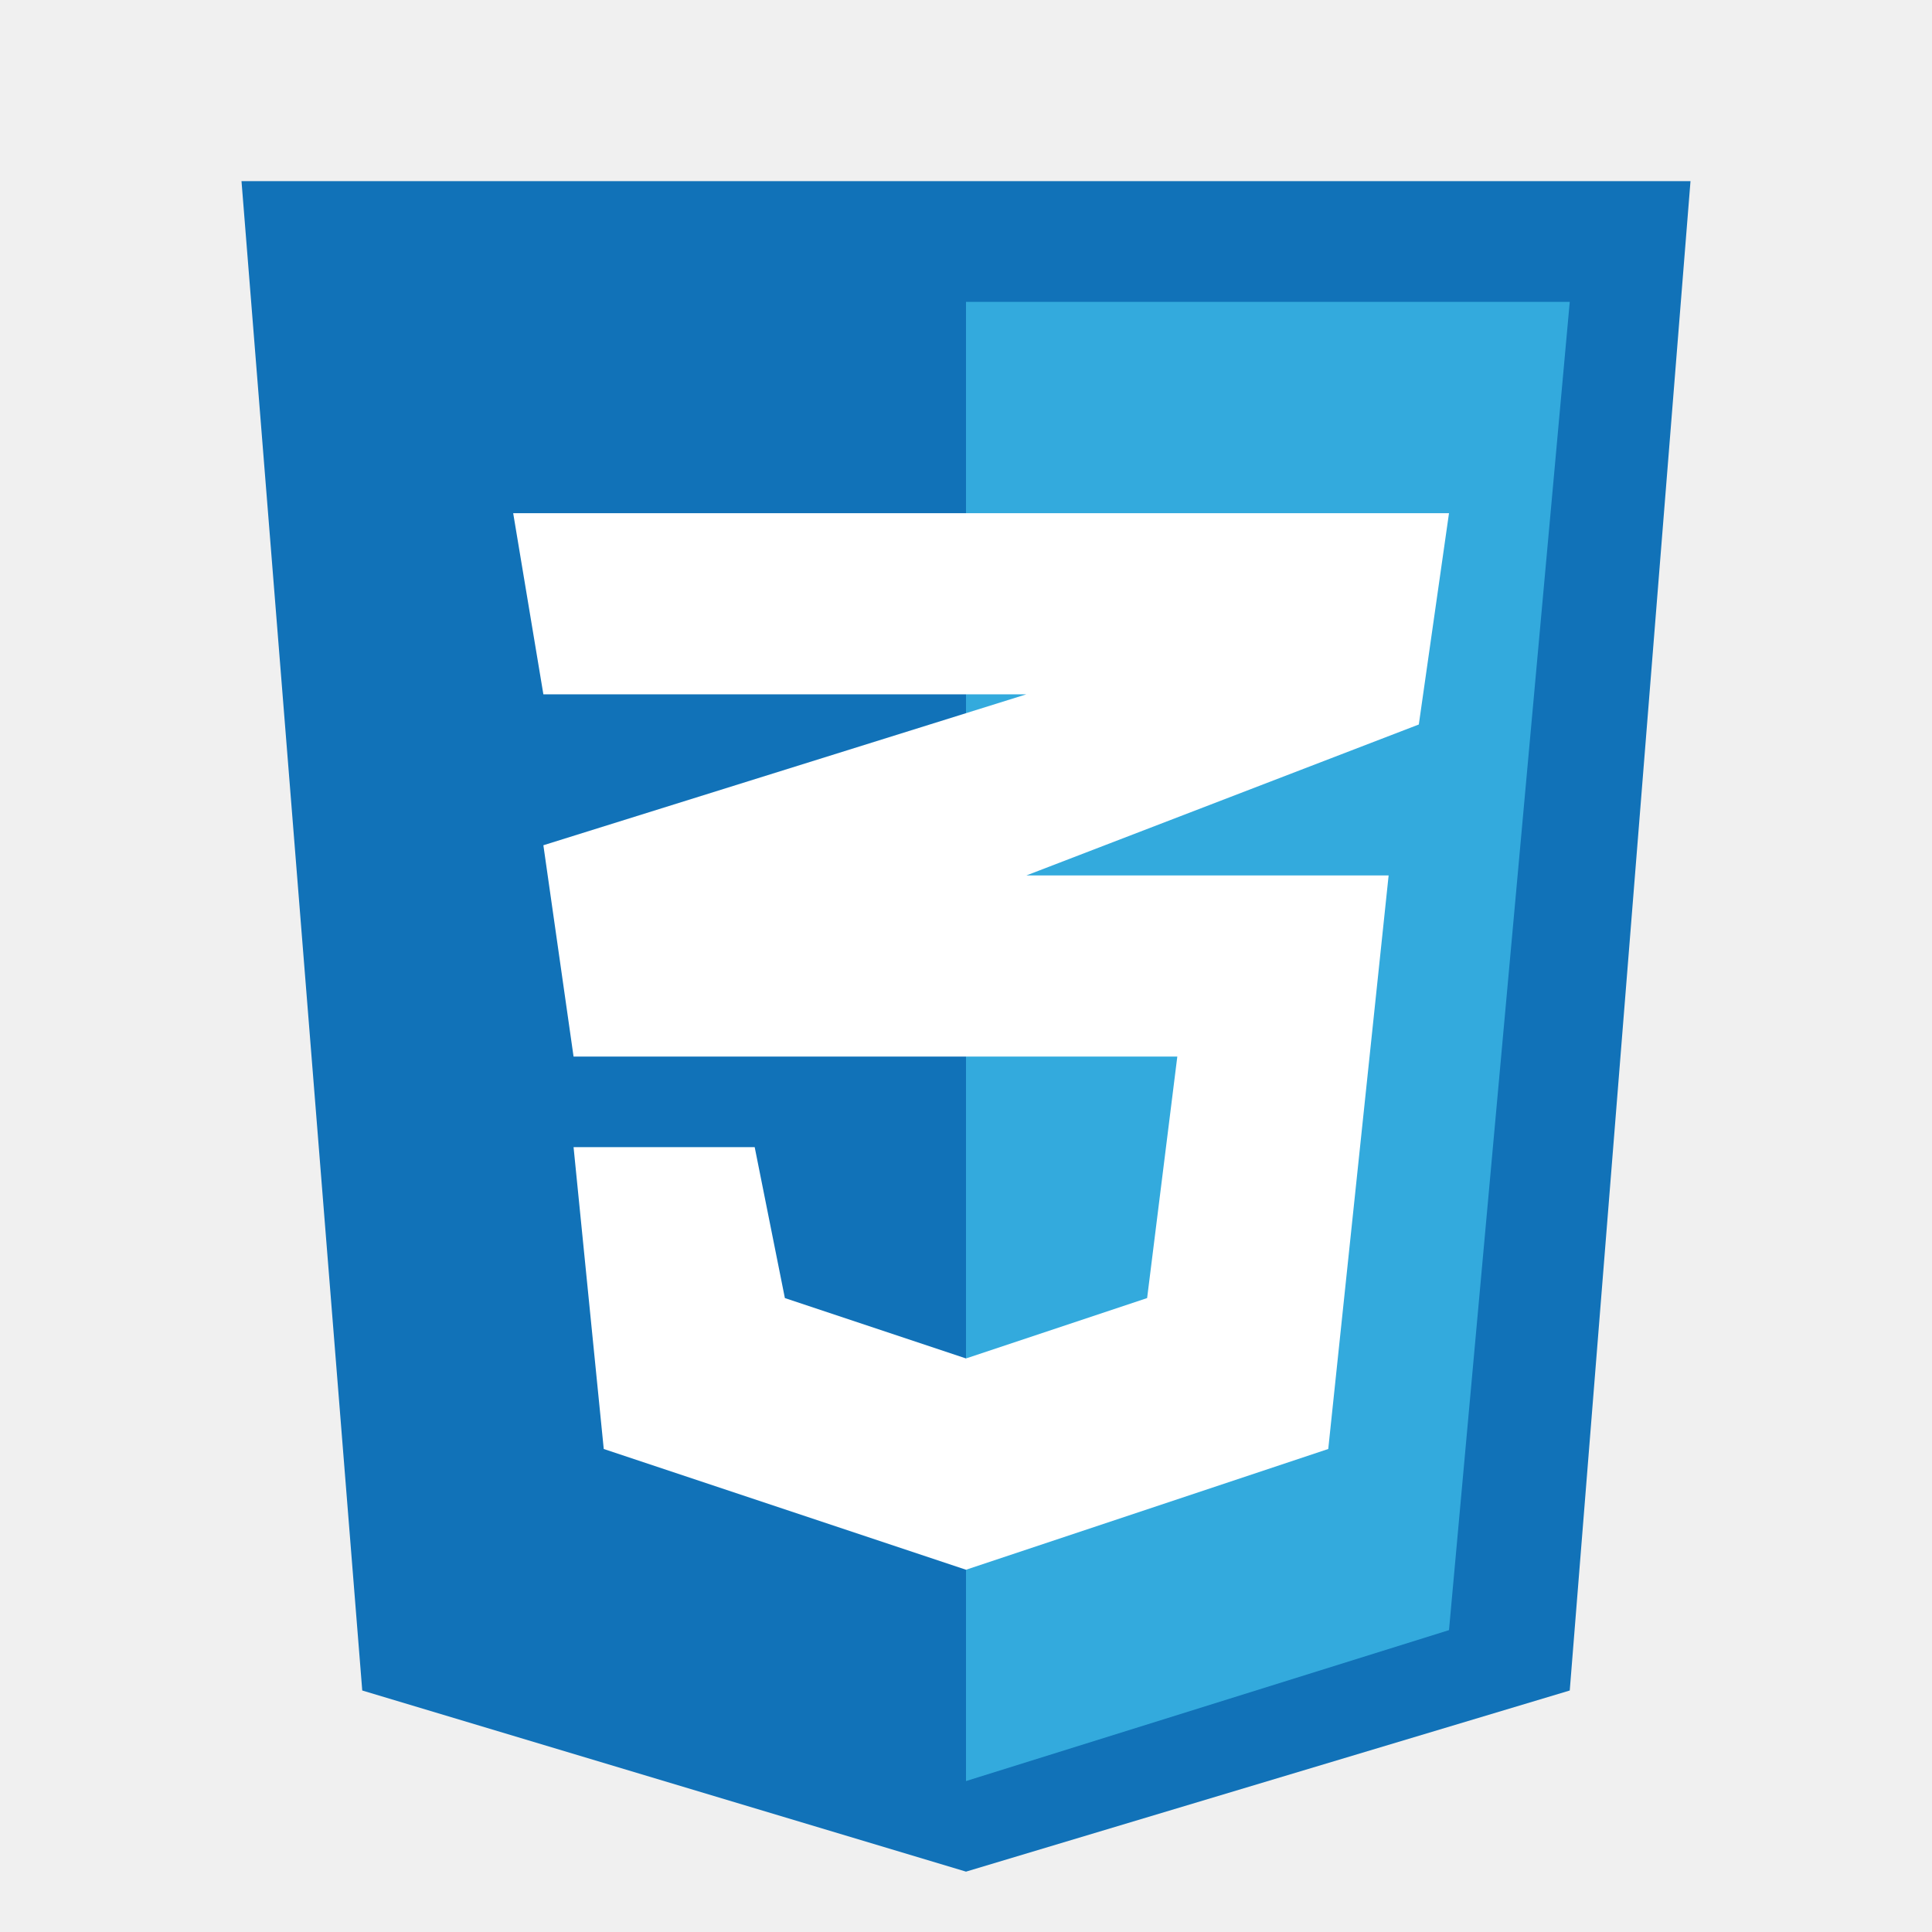
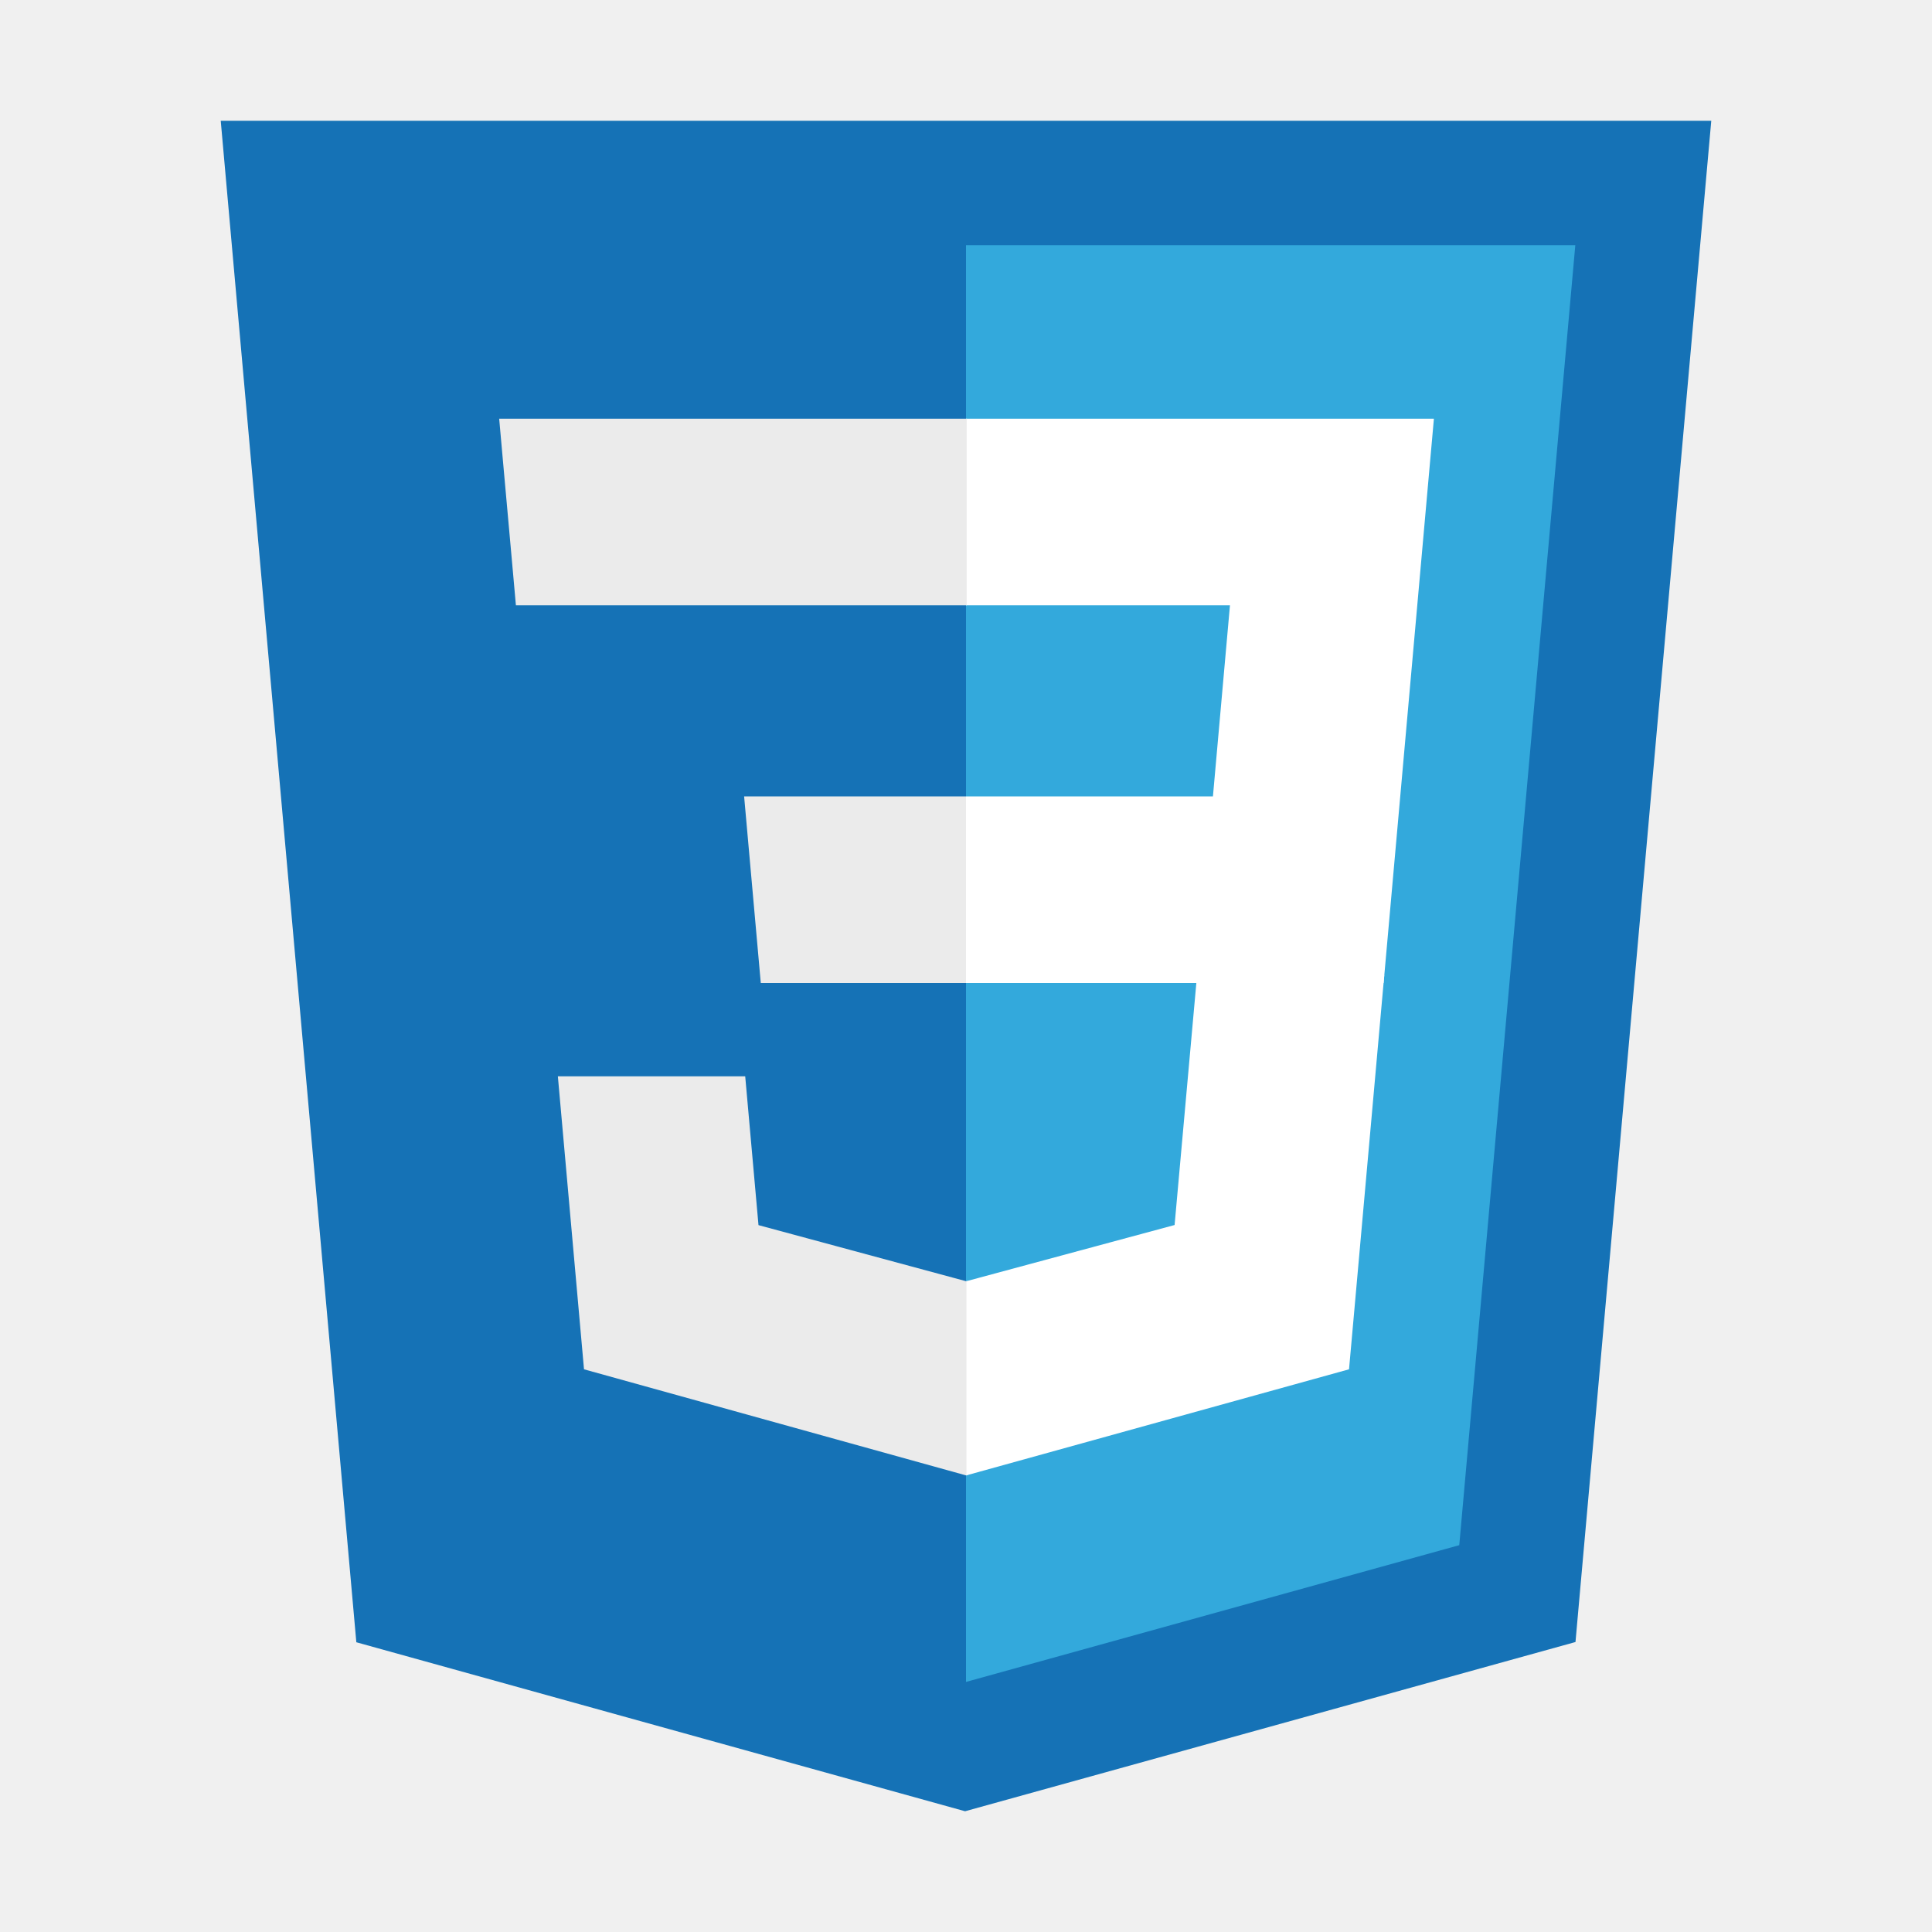
- <svg xmlns="http://www.w3.org/2000/svg" width="800px" height="800px" viewBox="0 0 32 32" fill="none">
-   <path d="M6 28L4 3H28L26 28L16 31L6 28Z" fill="#1172B8" />
-   <path d="M26 5H16V29.5L24 27L26 5Z" fill="#33AADD" />
-   <path d="M19.5 17.5H9.5L9 14L17 11.5H9L8.5 8.5H24L23.5 12L17 14.5H23L22 24L16 26L10 24L9.5 19H12.5L13 21.5L16 22.5L19 21.5L19.5 17.5Z" fill="white" />
+ <svg xmlns="http://www.w3.org/2000/svg" viewBox="0 0 32 32" fill="#000000">
+   <g id="SVGRepo_bgCarrier" stroke-width="0" />
+   <g id="SVGRepo_tracerCarrier" stroke-linecap="round" stroke-linejoin="round" />
+   <g id="SVGRepo_iconCarrier">
+     <polygon points="5.902 27.201 3.656 2 28.344 2 26.095 27.197 15.985 30 5.902 27.201" style="fill:#1572b6" />
+     <polygon points="16 27.858 24.17 25.593 26.092 4.061 16 4.061 16 27.858" style="fill:#33a9dc" />
+     <polygon points="16 13.191 20.09 13.191 20.372 10.026 16 10.026 16 6.935 16.011 6.935 23.75 6.935 23.676 7.764 22.917 16.282 16 16.282 16 13.191" style="fill:#fff" />
+     <polygon points="16.019 21.218 16.005 21.222 12.563 20.292 12.343 17.827 10.67 17.827 9.24 17.827 9.673 22.68 16.004 24.438 16.019 24.434 16.019 21.218" style="fill:#ebebeb" />
+     <polygon points="19.827 16.151 19.455 20.29 16.008 21.22 16.008 24.436 22.344 22.68 22.391 22.158 22.928 16.151 19.827 16.151" style="fill:#fff" />
+     <polygon points="16.011 6.935 16.011 8.855 16.011 10.018 16.011 10.026 8.555 10.026 8.555 10.026 8.545 10.026 8.483 9.331 8.342 7.764 8.268 6.935 16.011 6.935" style="fill:#ebebeb" />
+     <polygon points="16 13.191 16 15.111 16 16.274 16 16.282 12.611 16.282 12.611 16.282 12.601 16.282 12.539 15.587 12.399 14.02 12.325 13.191 16 13.191" style="fill:#ebebeb" />
+   </g>
</svg>
